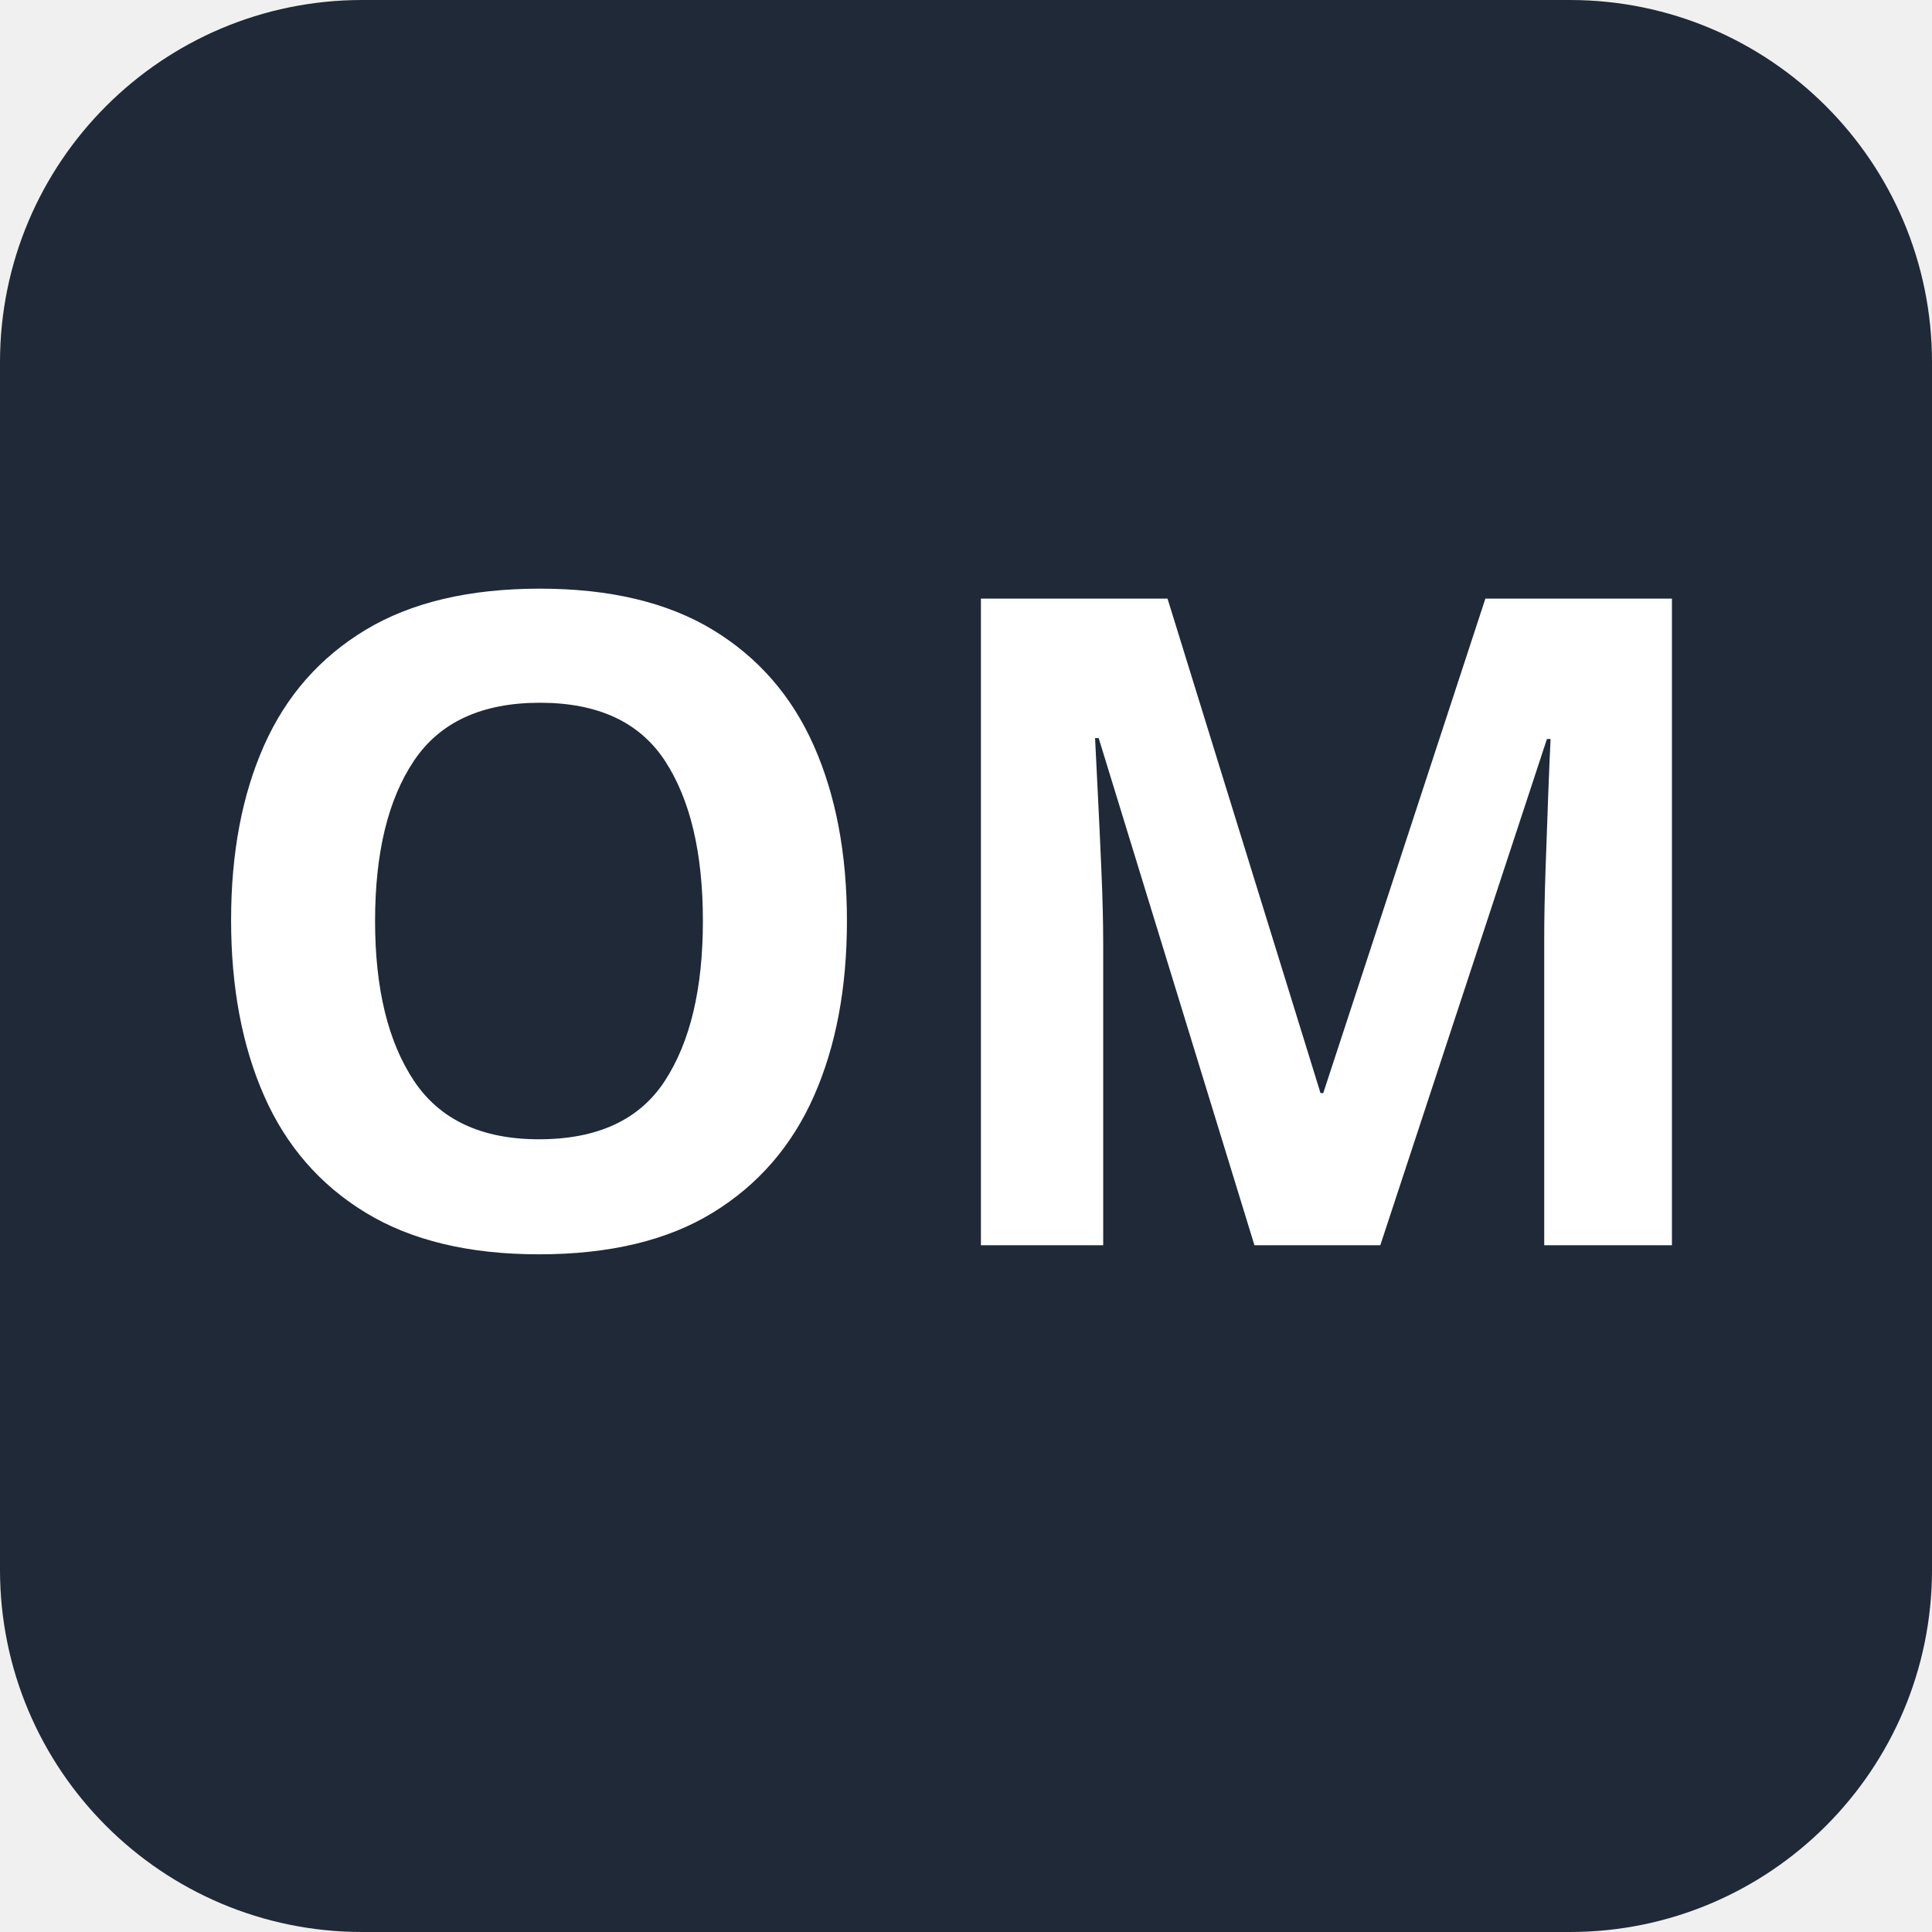
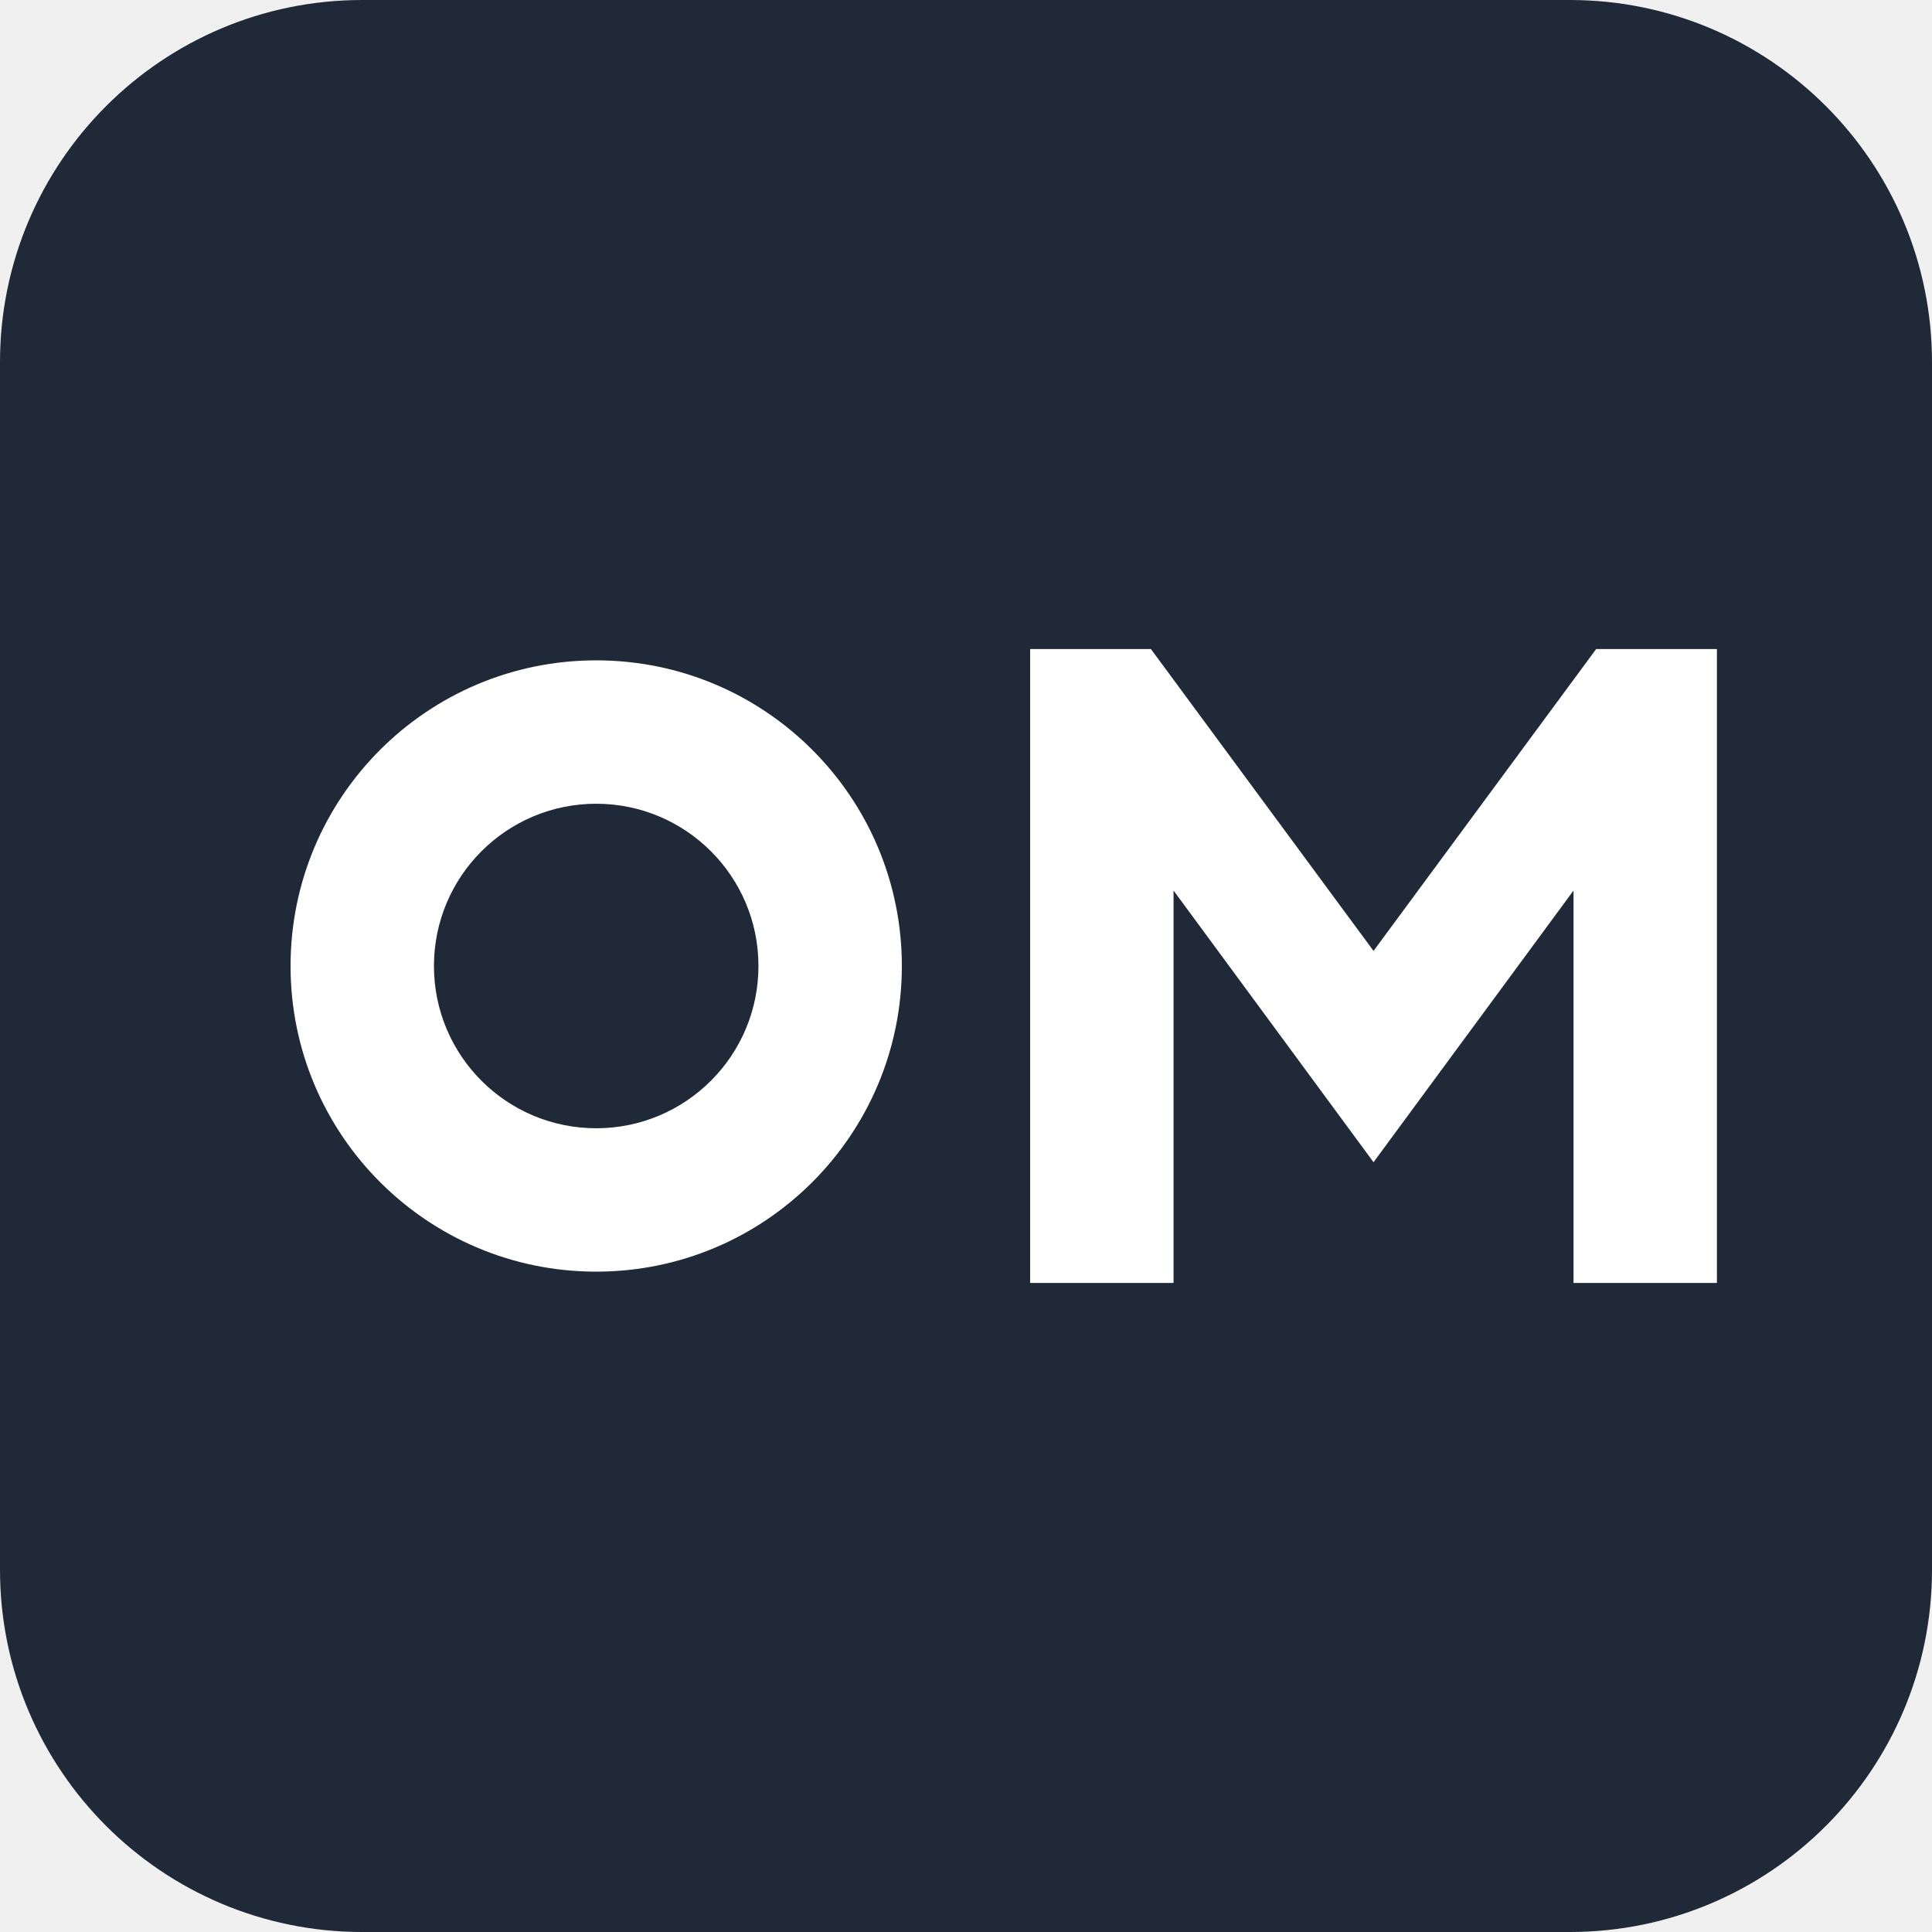
<svg xmlns="http://www.w3.org/2000/svg" viewBox="0 0 512 512">
  <rect width="512" height="512" rx="96" fill="#1f2937" />
-   <text x="256" y="330" font-family="sans-serif" font-size="240" font-weight="700" text-anchor="middle" fill="#ffffff">OM</text>
+   <path fill="#ffffff" fill-rule="evenodd" d="M158 175a81 81 0 1 0 0 162a81 81 0 1 0 0-162ZM158 213a43 43 0 1 1 0 86a43 43 0 1 1 0-86Z" />
+   <path fill="#ffffff" d="M273 340V172H305L364 252L423 172H455V340H417V236L364 308L311 236V340Z" />
</svg>
